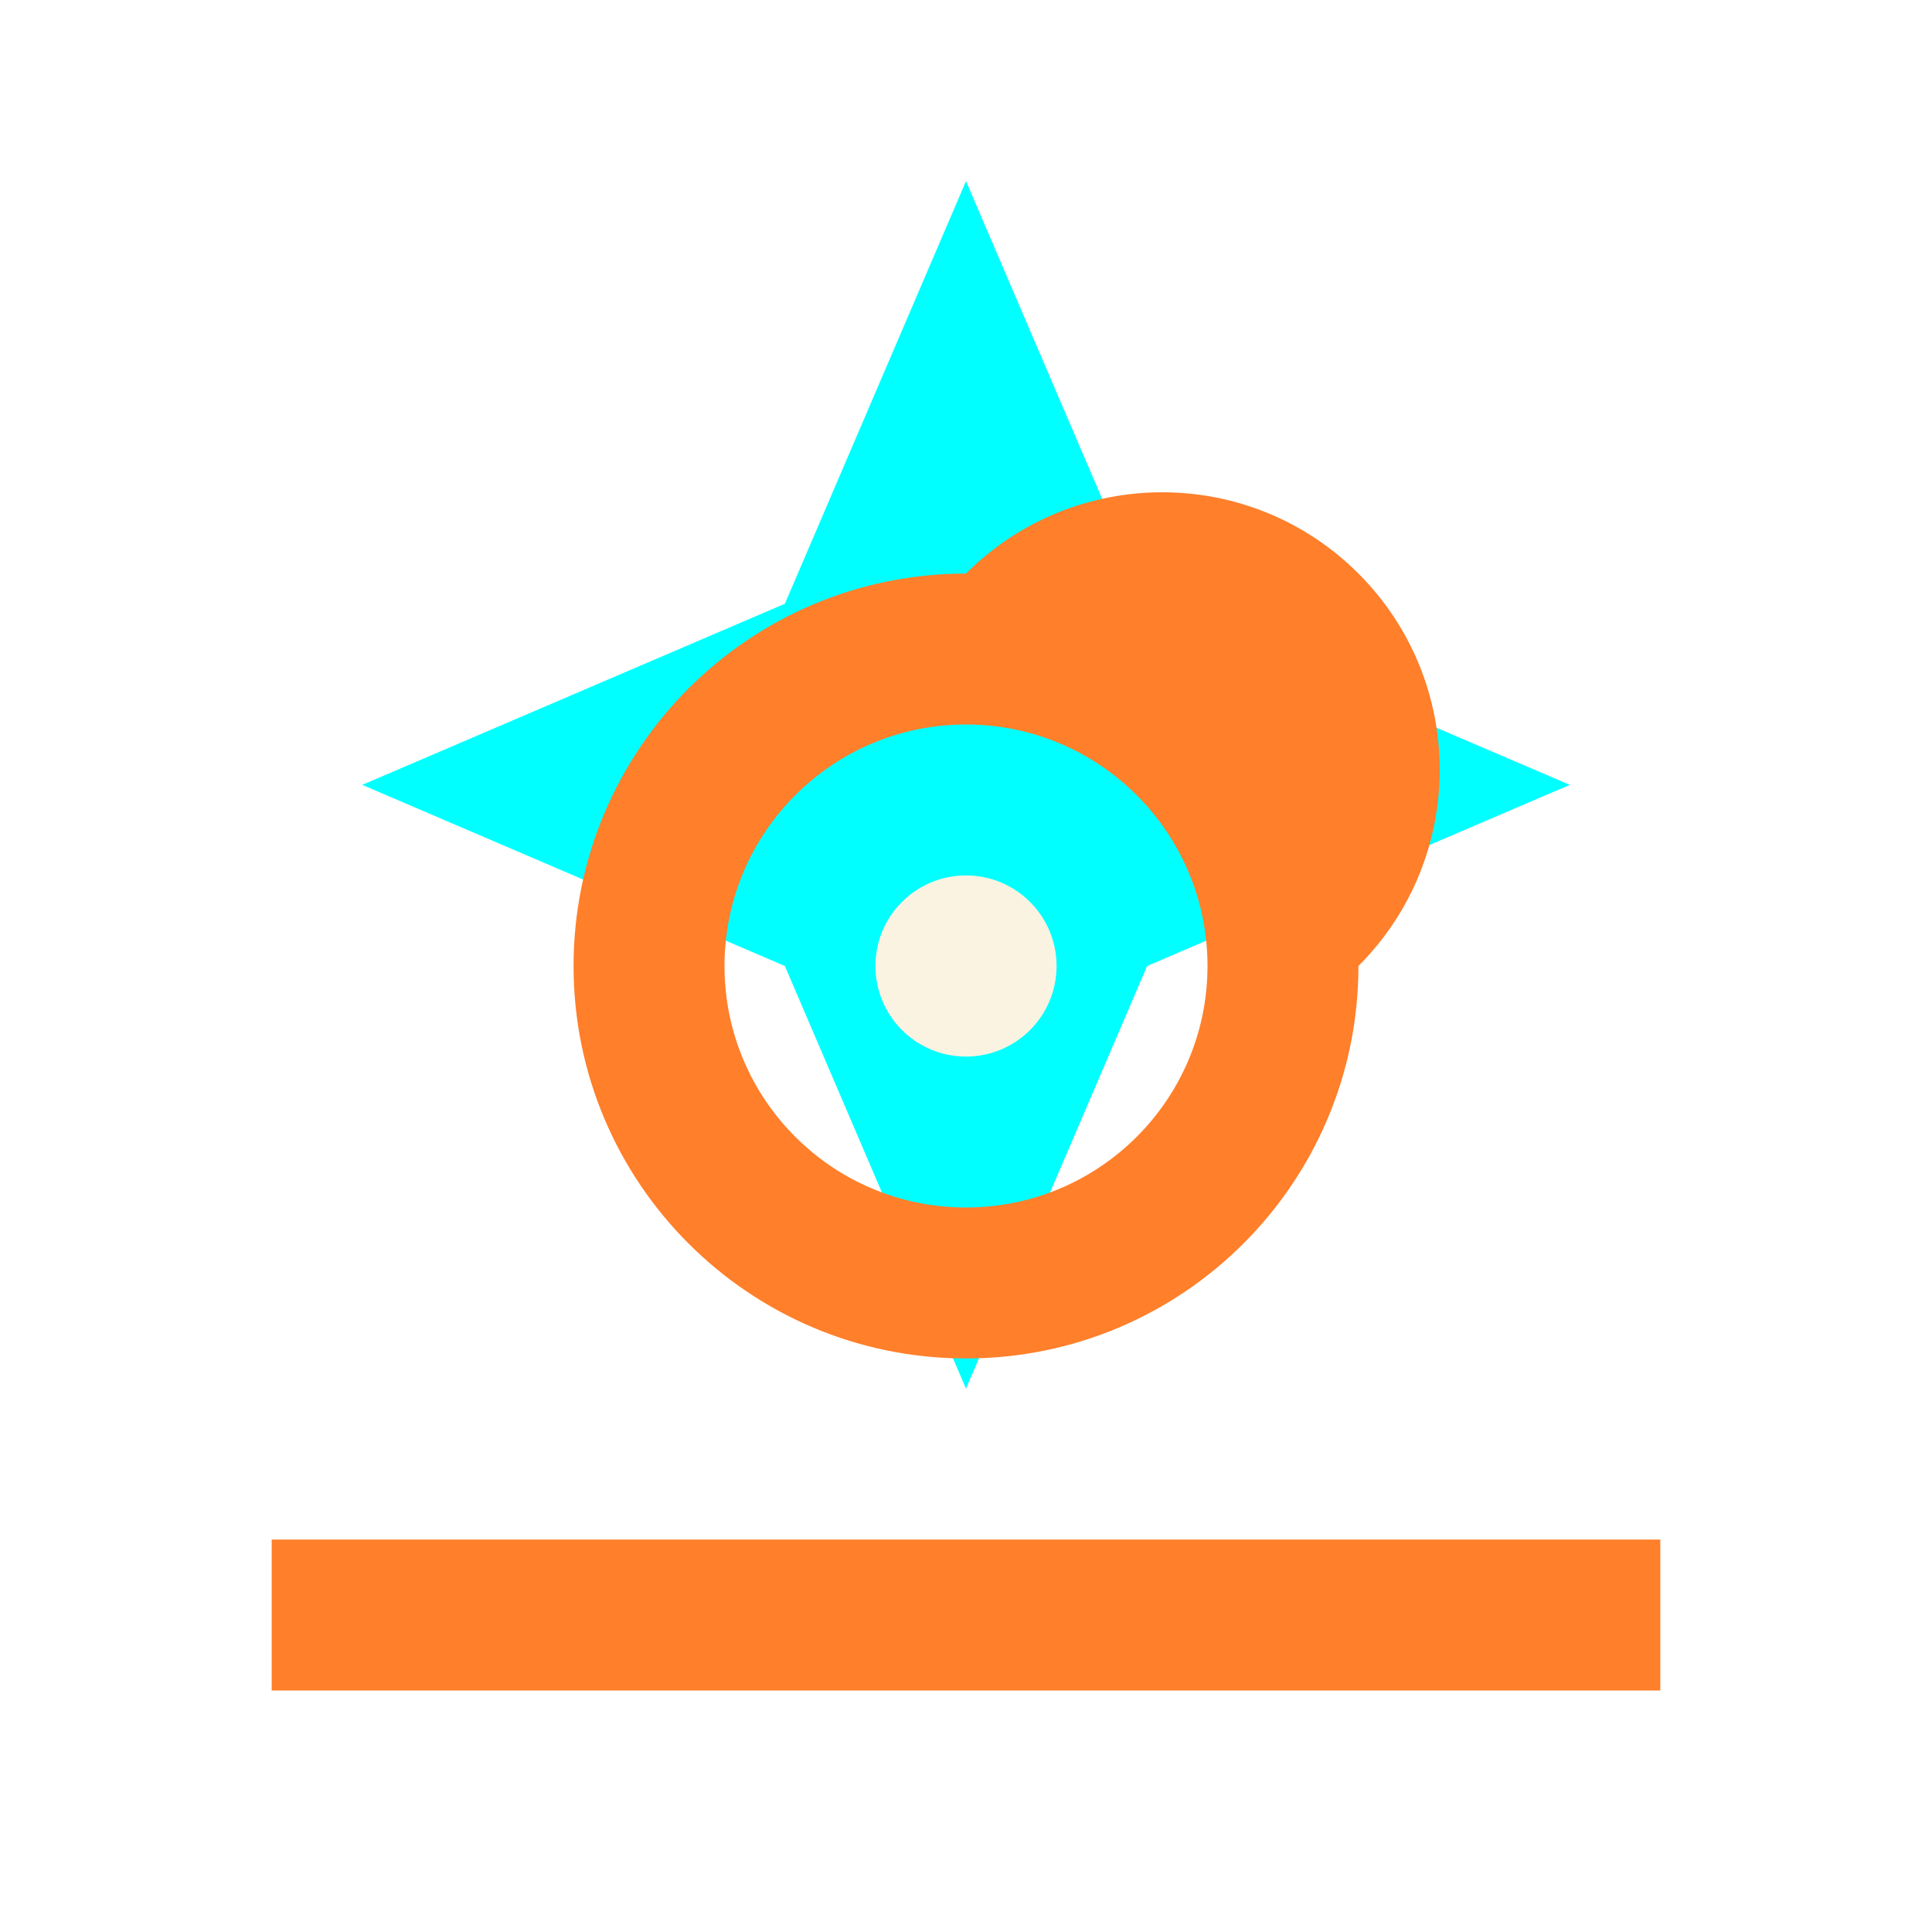
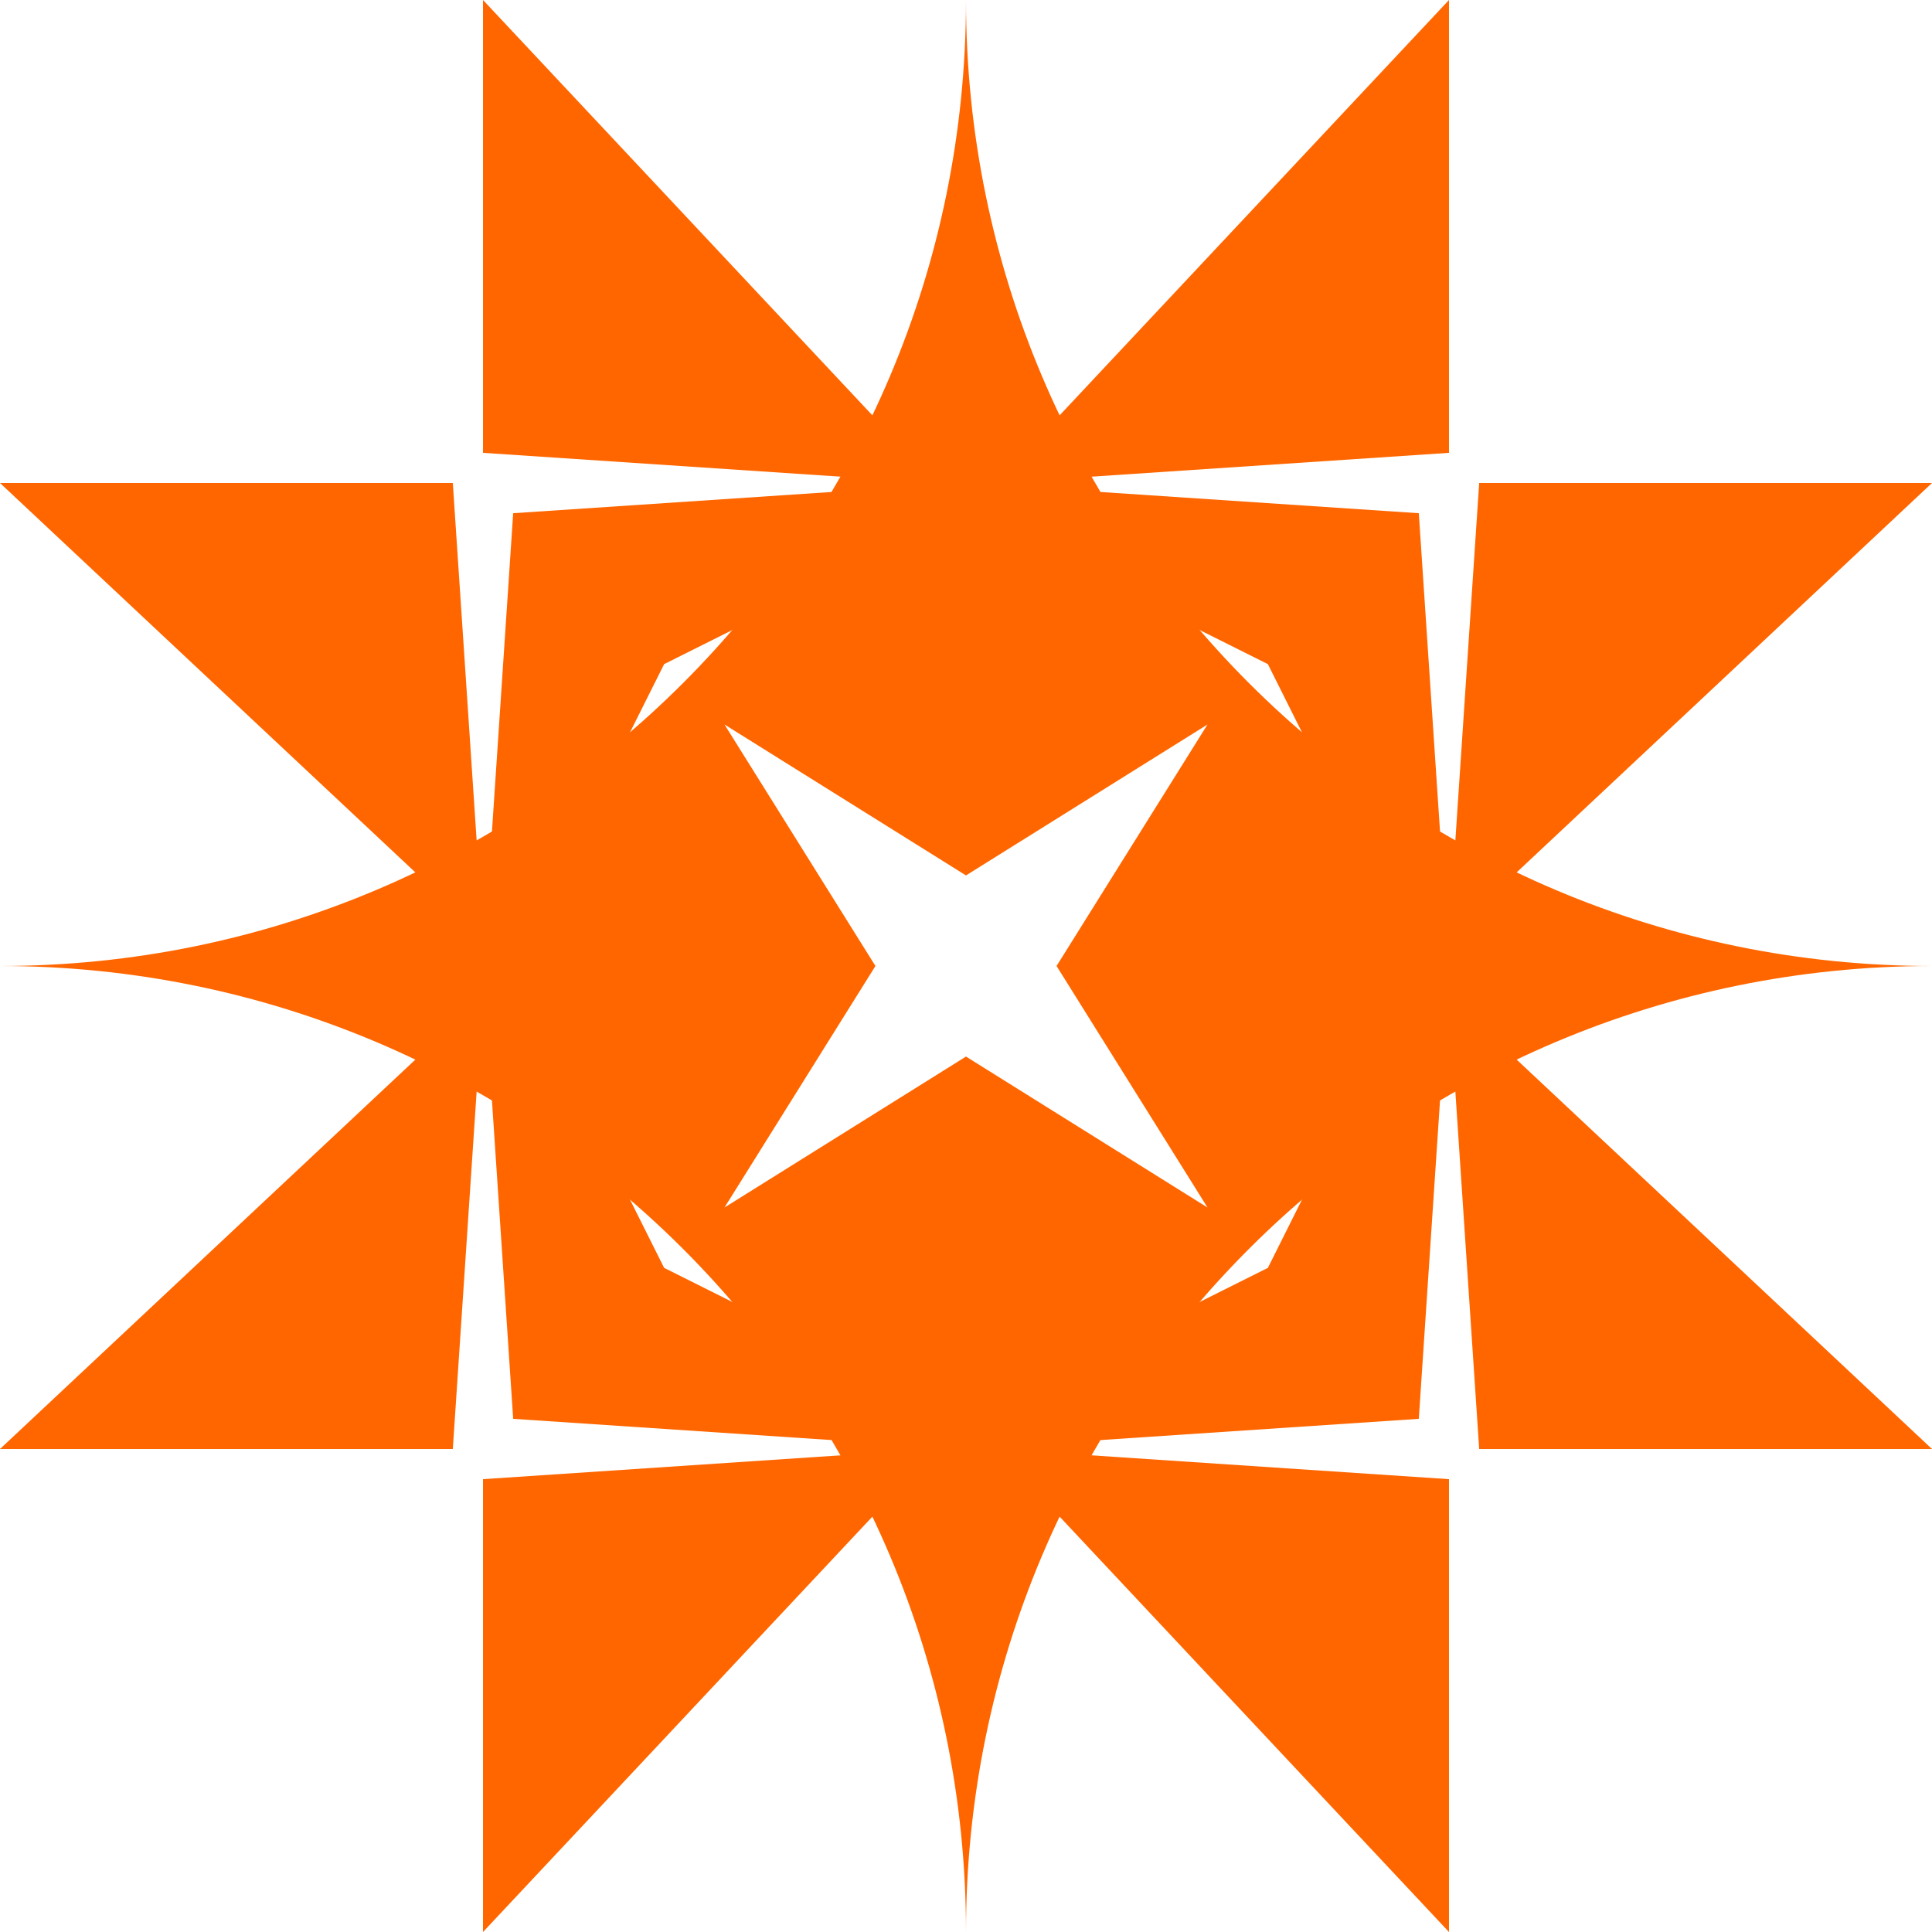
- <svg xmlns="http://www.w3.org/2000/svg" viewBox="0 0 64 64">
-   <path fill="#00ffff" d="M32 6 38 20 52 26 38 32 32 46 26 32 12 26 26 20z" />
-   <path fill="#ff7f2a" d="M32 19a13 13 0 1 0 13 13 1 1 0 0 0-13-13m0 5a8 8 0 1 1-8 8 8 8 0 0 1 8-8" />
-   <circle cx="32" cy="32" r="3" fill="#faf3e1" />
-   <path fill="#ff7f2a" d="M9 51h46v5H9z" />
+ <svg xmlns="http://www.w3.org/2000/svg" width="512" height="512" viewBox="0 0 135.467 135.467" version="1.1" id="svg1">
+   <defs id="defs1" />
+   <g id="layer1">
+     <path d="m 67.733,33.867 -31.75,2.117 -2.117,31.75 2.117,31.75 31.75,2.117 31.75,-2.117 2.117,-31.75 -2.117,-31.75 z m 0,2.117 L 88.9,46.567 99.483,67.733 88.9,88.9 67.733,99.483 46.567,88.9 35.983,67.733 46.567,46.567 Z" style="fill:#ff6600;stroke-width:0.265" id="path179" />
+     <path style="fill:#ff6600;stroke-width:0.265" d="m 101.6,65.617 2.117,-31.75 h 31.75 z" id="path170" />
+     <path style="fill:#ff6600;stroke-width:0.265" d="m 101.6,69.85 2.117,31.75 h 31.75 z" id="path171" />
+     <path style="fill:#ff6600;stroke-width:0.265" d="M 33.867,65.617 31.75,33.867 H 9.7935691e-6 Z" id="path172" />
+     <path style="fill:#ff6600;stroke-width:0.265" d="M 33.867,69.85 31.75,101.6 H 9.7935691e-6 Z" id="path173" />
+     <path style="fill:#ff6600;stroke-width:0.265" d="m 69.85,101.6 31.75,2.117 v 31.75 z" id="path174" />
+     <path style="fill:#ff6600;stroke-width:0.265" d="m 65.617,101.6 -31.75,2.117 v 31.75 z" id="path175" />
+     <path style="fill:#ff6600;stroke-width:0.265" d="M 69.85,33.867 101.6,31.75 V 1.3967846e-6 Z" id="path176" />
+     <path style="fill:#ff6600;stroke-width:0.265" d="M 65.617,33.867 33.867,31.75 V 1.3967846e-6 Z" id="path177" />
+     <path d="M 67.733,0.015 A 67.733,67.733 0 0 1 0,67.733 67.733,67.733 0 0 1 67.733,135.467 67.733,67.733 0 0 1 135.467,67.733 67.733,67.733 0 0 1 67.733,0.015 Z M 50.8,50.8 67.733,61.383 84.667,50.8 74.083,67.733 84.667,84.667 67.733,74.083 50.8,84.667 61.383,67.733 Z" style="fill:#ff6600;stroke-width:0.265" id="path192" />
+   </g>
</svg>
